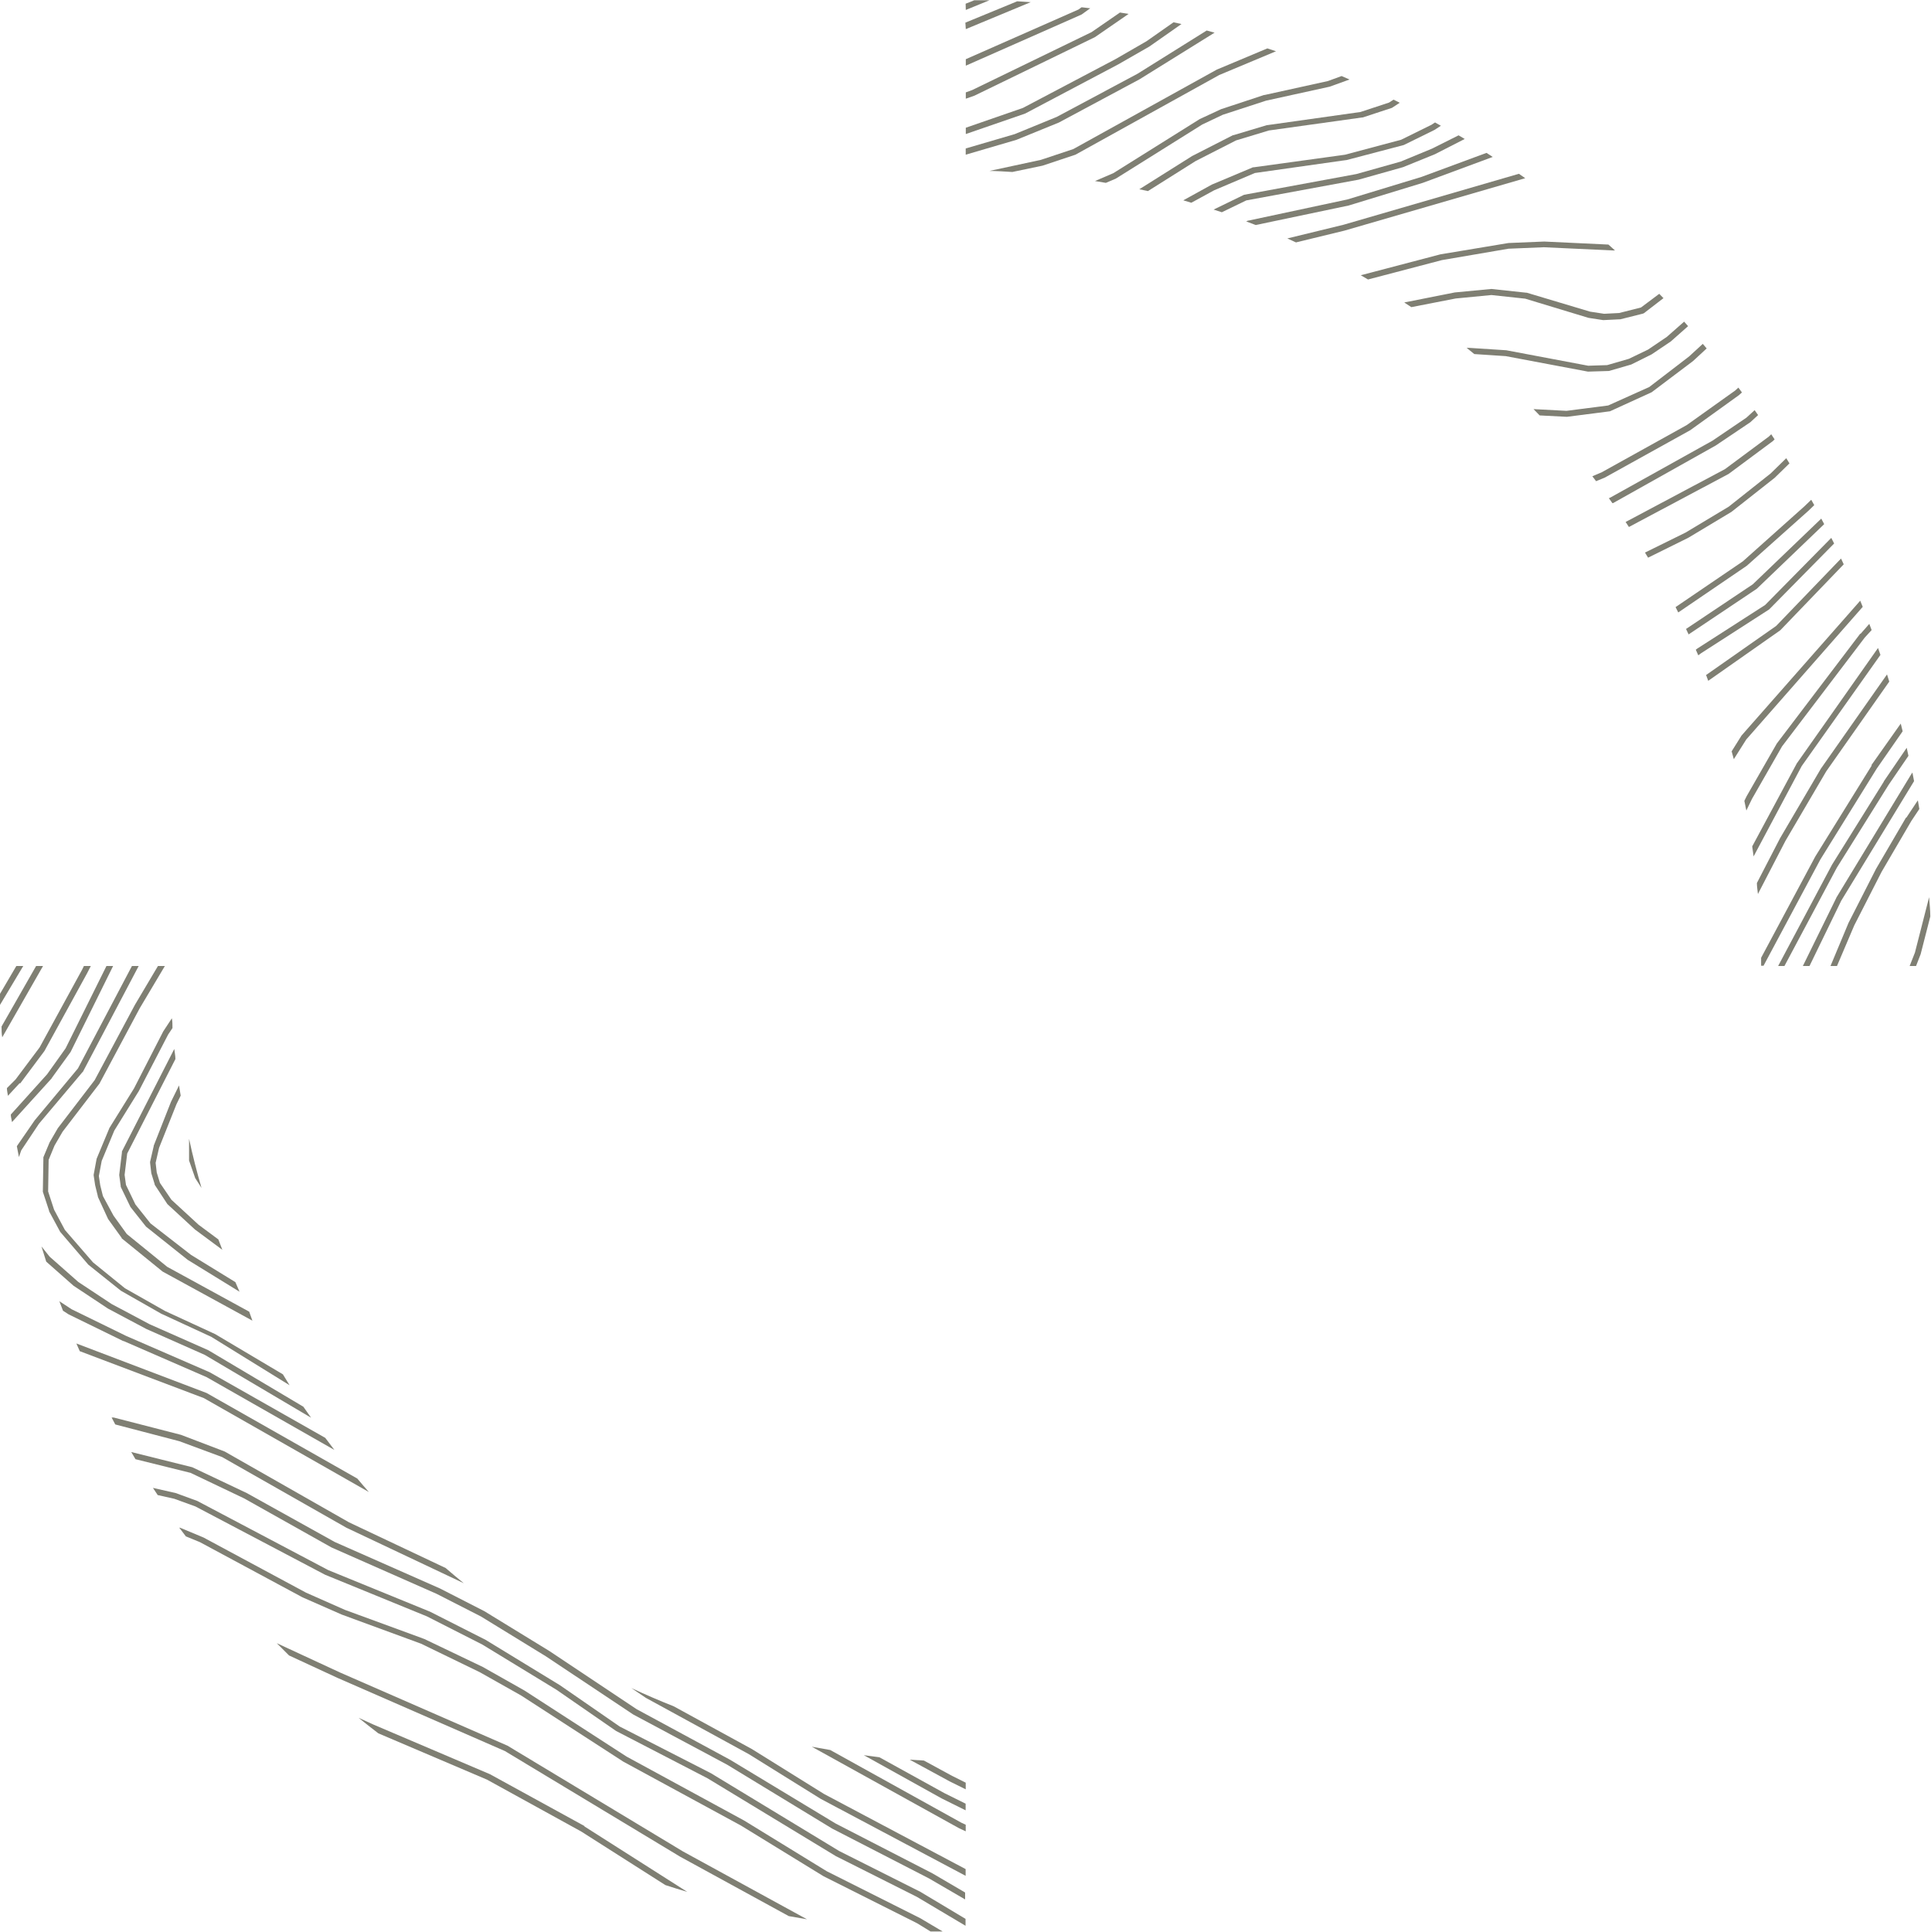
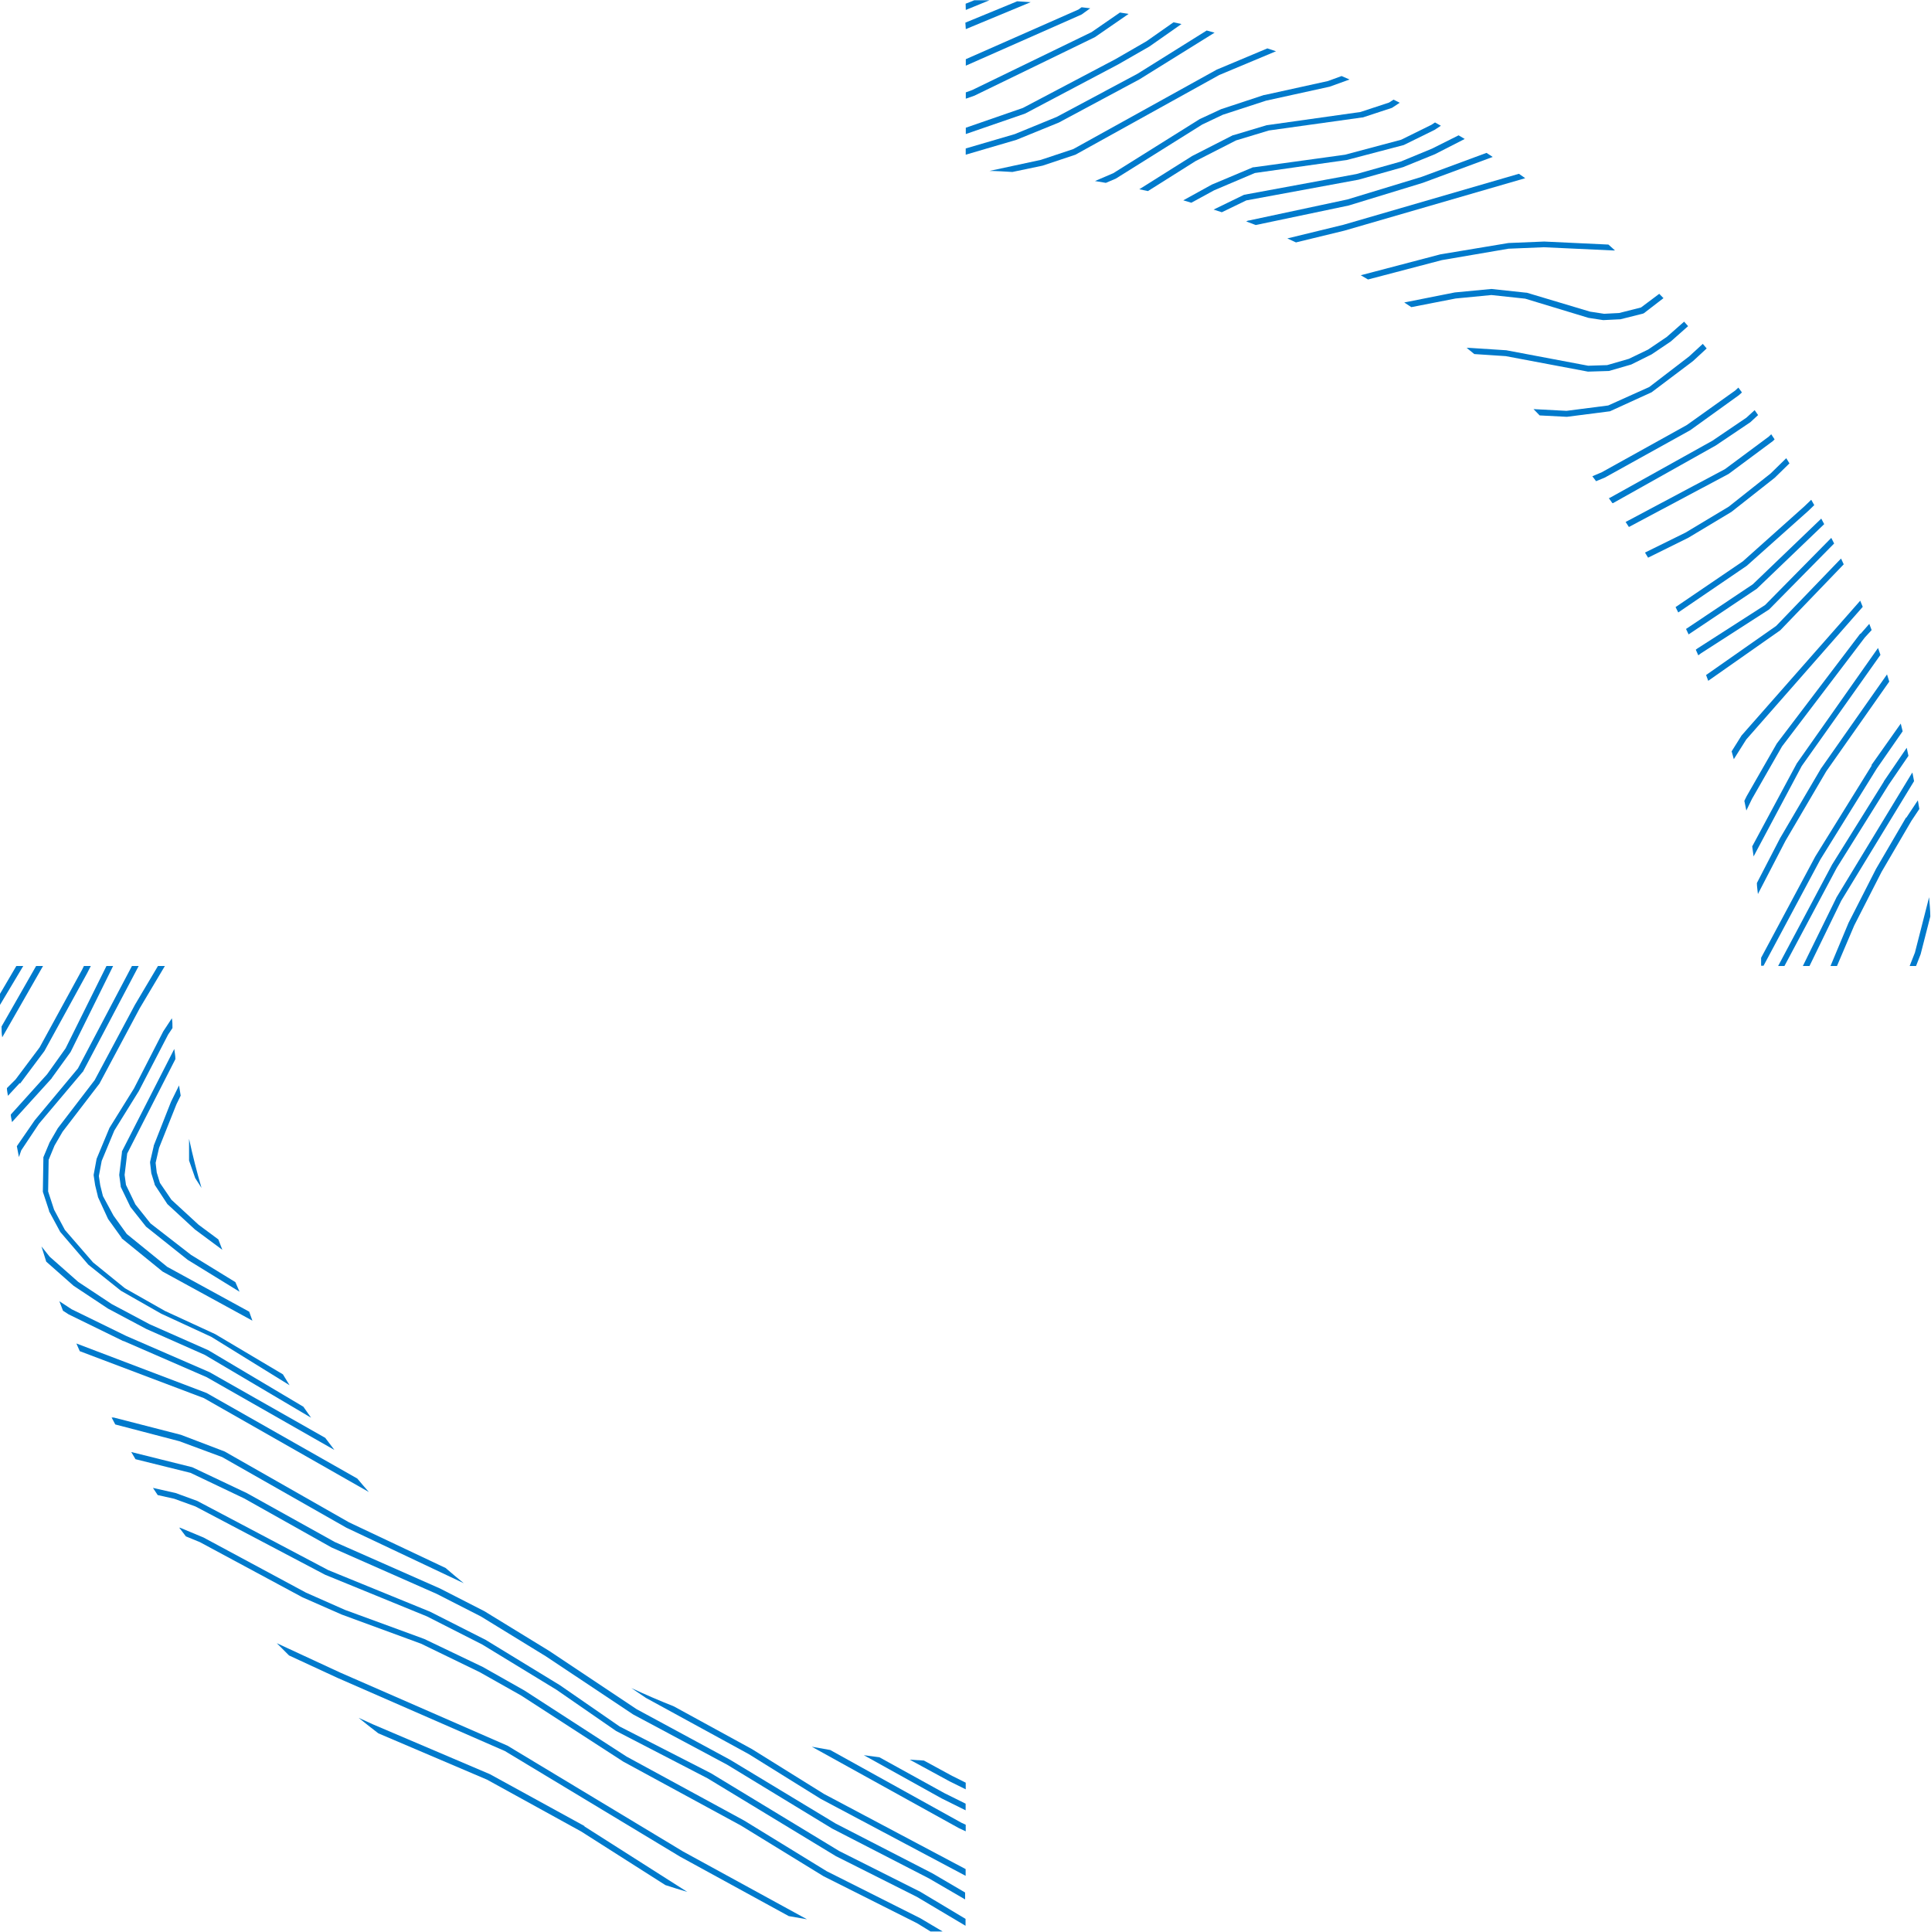
<svg xmlns="http://www.w3.org/2000/svg" id="Layer_1" data-name="Layer 1" viewBox="0 0 223.41 223.56">
  <defs>
-     <style>.cls-1{fill:#7f7f73;}</style>
+     <style>.cls-1{fill:#007acc;}</style>
  </defs>
  <path class="cls-1" d="M195.4,70.47l.31.62,7.93-5.4,0,0h0l7.15-6.38h0l.66-.64-.35-.62-.79.76-7.13,6.37Z" transform="translate(-1.49 -0.22)" />
  <path class="cls-1" d="M196.61,73l.3.63,7.89-5.28,0,0h0l7.8-7.48-.34-.64-7.92,7.6Z" transform="translate(-1.49 -0.22)" />
  <path class="cls-1" d="M201.55,58.85l-5,3-4.69,2.31.36.59,4.65-2.3h0l5-3,0,0h0l5-3.94v0h0l1.71-1.67-.37-.6-1.8,1.76Z" transform="translate(-1.49 -0.22)" />
  <path class="cls-1" d="M209.46,88.5v0l-5.19,9.66c.06.38.11.77.16,1.16L210,88.86,219.11,76l-.28-.8-9.36,13.3Z" transform="translate(-1.49 -0.22)" />
  <path class="cls-1" d="M203,85.39l0,0-1.11,1.77c.08.3.16.6.25.91l1.44-2.28,13.48-15.35-.29-.71L203,85.37Z" transform="translate(-1.49 -0.22)" />
  <path class="cls-1" d="M157.42,23.3,146,25.74h-.06l-.23.1,1.1.42L157.57,24h0l8.57-2.62h0l8.1-3-.72-.47L166,20.69Z" transform="translate(-1.49 -0.22)" />
  <path class="cls-1" d="M198.93,78.33l.25.67,8.34-5.85,0,0h0l7.34-7.63-.31-.67-7.51,7.8Z" transform="translate(-1.49 -0.22)" />
  <path class="cls-1" d="M197.94,75.25h0l-.2.15.29.65.32-.24,7.88-5.07,0,0h0l7.52-7.63-.33-.65-7.66,7.77Z" transform="translate(-1.49 -0.22)" />
  <path class="cls-1" d="M216.76,73.56h0l-9.64,12.69v0l-3.5,6.11h0l-.26.53q.12.56.23,1.12l.65-1.34,3.48-6.08L217.29,74l.8-.87-.27-.72-1,1.14Z" transform="translate(-1.49 -0.22)" />
  <path class="cls-1" d="M176,28.35h0l-7.81,1.3h0l-9.22,2.42.84.49,8.54-2.24L176.06,29l4.09-.17,8,.37h.09l.15,0-.76-.68-7.43-.35h0l-4.12.17Z" transform="translate(-1.49 -0.22)" />
  <path class="cls-1" d="M185.5,36.28l-7.32-2.19h-.06l-4-.43h-.07l-4.2.4h0L164,35.22l.82.54,5.13-1,4.14-.4,3.91.42L185.32,37h0l1.69.26h.07l1.81-.09H189l2.63-.66.11-.05h0L194,34.72l-.49-.5L191.4,35.8l-2.53.64-1.74.09Z" transform="translate(-1.49 -0.22)" />
  <path class="cls-1" d="M150.47,27.81l1,.46,5.6-1.36h0L178,20.84l-.73-.51-20.31,5.9Z" transform="translate(-1.49 -0.22)" />
  <path class="cls-1" d="M186.87,54.86l-1.1.47.43.57,1-.41h0L197.1,50l0,0h0l5.64-4.06,0,0h0l.34-.31-.41-.56-.37.34-5.61,4Z" transform="translate(-1.49 -0.22)" />
  <path class="cls-1" d="M190,41.74l-2.52.73-2.19.07-9.48-1.79h0l-4.34-.28h-.25l.89.72,3.64.24,9.5,1.79h.08l2.27-.07h.08l2.59-.75,0,0h0l2.37-1.18,0,0h0l2.21-1.49,0,0h0l2-1.77-.46-.52-2,1.76-2.17,1.47Z" transform="translate(-1.49 -0.22)" />
  <path class="cls-1" d="M187.86,57.79l-.18.08.41.57.07,0h0l11.89-6.67h0l4-2.69,0,0h0l.9-.83-.4-.57-.95.87-3.94,2.67Z" transform="translate(-1.49 -0.22)" />
  <path class="cls-1" d="M187.6,47.14l-4.82.62-3.82-.2.71.73,3.11.16h.06l4.9-.63,0,0h.05l4.84-2.21,0,0h0l4.79-3.61v0h0l1.58-1.46-.45-.53-1.59,1.46L192.36,45Z" transform="translate(-1.49 -0.22)" />
  <path class="cls-1" d="M189.62,60.62l.38.58,11.54-6.14,0,0h0l5.12-3.8,0,0h0l.2-.2-.39-.59-.28.27-5.08,3.77Z" transform="translate(-1.49 -0.22)" />
  <path class="cls-1" d="M17.1,116.5h0l-4.65,8.7-4.27,5.57v0l0,0-.95,1.64v0l-.72,1.72h0a.33.33,0,0,0,0,.05.34.34,0,0,0,0,.07l-.06,3.79v0a.34.34,0,0,0,0,.09l.72,2.19v.06l1.29,2.39,0,0,0,0,3.26,3.8h0l0,0,3.75,3,0,0,0,0,4.67,2.66h0l5.8,2.68L35,160.51l-.77-1.26-7.83-4.65h0l-5.81-2.68-4.64-2.63-3.7-3L9,142.54,7.75,140.2l-.69-2.11.06-3.66.68-1.65.93-1.6L13,125.61v0l0,0,4.66-8.72L20.57,112h-.8Z" transform="translate(-1.49 -0.22)" />
  <path class="cls-1" d="M111.72,205.74l-3.31-1.8-1.64-.1,4.62,2.51h0l1.86.92v-.77l-1.54-.77Z" transform="translate(-1.49 -0.22)" />
  <path class="cls-1" d="M212.25,89.11h0L207.5,97.2h0l-2.69,5.2c0,.42.08.85.12,1.27l3.18-6.14,4.73-8.06,7.29-10.38-.26-.83-7.6,10.83Z" transform="translate(-1.49 -0.22)" />
  <path class="cls-1" d="M21.5,121.91v0h0L15.6,133.46a.34.34,0,0,0,0,.06.35.35,0,0,0,0,.06l-.31,2.57a.33.33,0,0,0,0,.06s0,0,0,0l.17,1.26v0a.34.34,0,0,0,0,.08l1.13,2.34,0,0,0,0,1.8,2.27,0,0,0,0L23.21,146h0l6,3.69-.48-1.11-5.13-3.15-4.69-3.64-1.75-2.2-1.09-2.26-.16-1.16.3-2.47,5.58-10.93c0-.39-.09-.78-.13-1.17Z" transform="translate(-1.49 -0.22)" />
  <path class="cls-1" d="M21.91,128l.49-1c-.06-.39-.13-.79-.19-1.18l-.93,1.89h0l-2,5.08v.05l-.42,1.82a1.26,1.26,0,0,1,0,.12h0l.14,1.2v0a.31.31,0,0,0,0,0l.39,1.27,0,0a.33.33,0,0,0,0,.06l1.47,2.24h0l0,0,3.19,2.94h0l3.17,2.35c-.15-.4-.31-.8-.46-1.2l-2.29-1.7-3.14-2.89L20,137.1l-.37-1.2-.13-1.12.4-1.74Z" transform="translate(-1.49 -0.22)" />
  <path class="cls-1" d="M101.46,203.32l9,5h0l2.78,1.38v-.77l-2.46-1.22-7.52-4.15Z" transform="translate(-1.49 -0.22)" />
  <path class="cls-1" d="M24.08,136.54l0,0,0,0,.73,1.14Q24,134.91,23.37,132l0,2.41v0a.34.34,0,0,0,0,.1Z" transform="translate(-1.49 -0.22)" />
  <path class="cls-1" d="M20.38,119.57v0L17,126.16l-2.84,4.57v0l0,0-1.49,3.58a.28.28,0,0,0,0,0v0l-.34,1.84a.34.34,0,0,0,0,.08.28.28,0,0,0,0,0h0l.17,1.13h0s0,0,0,0l.32,1.31,0,0a.34.34,0,0,0,0,.05L14,141.28v0l1.57,2.18,0,0,0,.05,4.74,3.85,0,0,0,0,10.39,5.68L30.33,152l-9.49-5.19-4.68-3.8-1.53-2.12-1.23-2.27-.31-1.25-.16-1.07.33-1.75,1.46-3.51,2.83-4.56h0l3.4-6.55.5-.75c0-.38,0-.76-.07-1.13Z" transform="translate(-1.49 -0.22)" />
  <path class="cls-1" d="M219.51,90.65h0l-6,9.62h0L207.27,112H208l6.06-11.37,6-9.6,2.29-3.35c-.07-.31-.13-.62-.2-.93l-2.66,3.9Z" transform="translate(-1.49 -0.22)" />
  <path class="cls-1" d="M95.44,202.34l17,9.41h0l.81.38v-.76l-.51-.24-15.17-8.41Z" transform="translate(-1.49 -0.22)" />
  <path class="cls-1" d="M214,104.12h0L210.13,112h.77l3.67-7.55L223,90.61c-.06-.33-.12-.66-.19-1l-.13.19h0L214,104.1Z" transform="translate(-1.49 -0.22)" />
  <path class="cls-1" d="M218.1,88.8h0l-6.53,10.53h0l-6.27,11.72c0,.31,0,.61,0,.92h.28l6.58-12.3,6.52-10.51,3-4.32c-.07-.3-.14-.59-.22-.89l-3.4,4.81Z" transform="translate(-1.49 -0.22)" />
  <path class="cls-1" d="M222.06,94.84h0l-3.46,5.92h0L215.42,107h0l-2.09,5h.75l2-4.7,3.16-6.19,3.45-5.9.92-1.38c-.05-.33-.11-.67-.17-1l-1.33,2Z" transform="translate(-1.49 -0.22)" />
  <path class="cls-1" d="M76.24,196.69h0l11.91,6.51,8.33,5.18h0l16.76,8.9v-.78L96.84,207.8l-8.32-5.18h0l-9.05-4.95c-1.67-.66-3.31-1.37-4.92-2.12l1.69,1.14Z" transform="translate(-1.49 -0.22)" />
  <path class="cls-1" d="M222.49,112h.74l.53-1.36v0l1.12-4.37c0-.75-.09-1.49-.14-2.23l-1.64,6.41Z" transform="translate(-1.49 -0.22)" />
  <path class="cls-1" d="M11.08,124.25l0,0L17.54,112h-.78l-6.25,11.85-5,6v0h0l-2.07,3c.08.42.16.84.24,1.26l.27-.78L6,130.25l5.06-6Z" transform="translate(-1.49 -0.22)" />
  <path class="cls-1" d="M7.49,124.95h0l2.17-3v0l0,0L14.58,112h-.77l-4.73,9.53-2.14,3-4.2,4.66c0,.29.1.58.14.87L7.47,125Z" transform="translate(-1.49 -0.22)" />
  <path class="cls-1" d="M10,149l0,0L14,151.65h0L18.42,154h0l6.77,3,12.3,7.27L36.6,163l-11-6.54h0l-6.78-3-4.4-2.34-3.87-2.56-3.32-2.93-.94-1.18q.27.88.55,1.76L10,149Z" transform="translate(-1.49 -0.22)" />
  <path class="cls-1" d="M3.82,125.6h0l2.81-3.76v0l0,0,4.94-9h0L12,112H11.2l-.2.41-4.92,9-2.79,3.72-1,1c0,.3.08.59.12.89l1.36-1.47Z" transform="translate(-1.49 -0.22)" />
  <path class="cls-1" d="M113.26,1.37,116,.25l-1.76,0-1,.4Z" transform="translate(-1.49 -0.22)" />
  <path class="cls-1" d="M5.67,112l-4,7c0,.42,0,.83.08,1.25L6.47,112Z" transform="translate(-1.49 -0.22)" />
  <path class="cls-1" d="M3.38,112l-1.9,3.24c0,.43,0,.86,0,1.28L4.18,112Z" transform="translate(-1.49 -0.22)" />
  <path class="cls-1" d="M15.78,155.39h0l9.63,4.19L40.19,168q-.53-.69-1.06-1.4L25.74,159h0l-9.64-4.19-6.32-3.09-1.42-.93c.14.37.28.73.42,1.1l.65.42h0l6.34,3.1Z" transform="translate(-1.49 -0.22)" />
  <path class="cls-1" d="M60.22,202.22h0l-19.36-8.46-7.34-3.4,1.42,1.42,5.64,2.61h0l19.34,8.45,20.29,12.23h0l12.56,6.87,2.11.37-14.33-7.84Z" transform="translate(-1.49 -0.22)" />
  <path class="cls-1" d="M108,222.19h0l-10.83-5.44-9.55-5.86h0L74,203.48l-11.81-7.64h0l-4.83-2.73h0l-6.75-3.23h0l-9.19-3.37-4.52-2-11.86-6.38h0L22.33,177h-.09l.76,1,1.63.67,11.86,6.38h0l4.55,2h0l9.18,3.37L57,193.71l4.81,2.71,11.82,7.65h0l13.62,7.4,9.55,5.86h0l10.83,5.44,1.55.95,1.4,0L108,222.19Z" transform="translate(-1.49 -0.22)" />
  <path class="cls-1" d="M44.18,172.87q-.68-.77-1.34-1.56l-17.44-9.9h0l0,0-15.07-5.73.39.89L25.08,162Z" transform="translate(-1.49 -0.22)" />
  <path class="cls-1" d="M69.13,211.52h0l-10.94-6h0l-13.5-5.75h0L43,199q1.12.91,2.27,1.79l12.58,5.36,10.9,6,9.74,6.2q1.26.41,2.54.79l-11.91-7.58Z" transform="translate(-1.49 -0.22)" />
  <path class="cls-1" d="M27.19,168.82,41.58,177h0l13.58,6.42q-1.06-.86-2.1-1.76l-11.17-5.28-14.4-8.2h0l-5.06-1.93h0l-7.77-2h0l-.25,0,.42.8,7.42,1.94Z" transform="translate(-1.49 -0.22)" />
  <path class="cls-1" d="M39.11,182.44h0l11.79,4.82,6.41,3.26,8.58,5.23,6.9,4.77h0L83.38,206l14.84,9h0l9.39,4.72,5.62,3.34v-.8L108,219.13h0l-9.39-4.72-14.84-9h0L73.2,200l-6.9-4.77h0l-8.6-5.25h0l-6.43-3.26h0l-11.8-4.82-15.15-8h0l-2.49-.91h0l-2.64-.6.55.83,1.92.43,2.45.89Z" transform="translate(-1.49 -0.22)" />
  <path class="cls-1" d="M29.75,173.61l10.1,5.67h0l12.19,5.38,5.11,2.61,7.53,4.62h0l10.09,6.72h0l10.87,5.81,12.15,7.39h0l11.21,5.77,4.18,2.43v-.8L109.41,217h0l-11.21-5.77L86,203.86h0L75.17,198l-10.08-6.72h0l-7.54-4.62h0l-5.14-2.63h0l-12.18-5.38L30.07,173h0l-6.33-3h0l0,0-7.06-1.76.49.83,6.37,1.58Z" transform="translate(-1.49 -0.22)" />
  <path class="cls-1" d="M123.8,13.74l-4.88,2-5.67,1.66v.72l5.87-1.72h0l4.91-2h0l9.33-5h0L142.05,4l-.91-.25-8,5Z" transform="translate(-1.49 -0.22)" />
  <path class="cls-1" d="M142.35,8.25h0L125.7,17.47l-3.76,1.25L116,20h-.09c.92,0,1.83.07,2.74.12l3.49-.73h0l3.81-1.27,0,0h0l16.64-9.22,6.57-2.75-1-.33-5.84,2.45Z" transform="translate(-1.49 -0.22)" />
  <path class="cls-1" d="M147.81,11.2h0l-5,1.65h0L140.33,14h0l-10,6.26-2.12.91,1.26.21,1.15-.49,0,0h0l10-6.26L143,13.5l5-1.63,7.37-1.62h0l2.3-.83-.92-.4-1.59.58-7.36,1.62Z" transform="translate(-1.49 -0.22)" />
  <path class="cls-1" d="M113.26,3.59,120.77.47l-1.56-.1-6,2.47Z" transform="translate(-1.49 -0.22)" />
  <path class="cls-1" d="M148.15,14.7h-.05l-3.86,1.16h-.06l-4.72,2.41h0l-6.12,3.85,1,.21,5.51-3.47,4.68-2.39,3.8-1.15,10.81-1.51h.06l3.38-1.11,0,0h0l.9-.59-.72-.36-.52.34-3.31,1.09Z" transform="translate(-1.49 -0.22)" />
  <path class="cls-1" d="M146.57,19.58h-.08l-4.76,2h0l-3.3,1.82.93.28L142,22.24l4.71-2,10.66-1.51h0L163.95,17l0,0h0l3.56-1.75,0,0h0l.73-.48-.68-.38-.41.27-3.51,1.73-6.48,1.73Z" transform="translate(-1.49 -0.22)" />
  <path class="cls-1" d="M113.26,7.82,126.66,1.9l0,0h0l1-.72-1-.12-.36.26L113.26,7.07Z" transform="translate(-1.49 -0.22)" />
  <path class="cls-1" d="M113.26,10.91v.73l1-.35h0L128.2,4.52l0,0h0l3.9-2.69-1-.16-3.29,2.27L114,10.64Z" transform="translate(-1.49 -0.22)" />
  <path class="cls-1" d="M130.57,7.07l-10.7,5.64L113.26,15v.73l6.87-2.37h0L130.9,7.67h0l3.61-2.07h0L138.22,3l-.92-.2L134.16,5Z" transform="translate(-1.49 -0.22)" />
  <path class="cls-1" d="M163.58,18.92l-5.12,1.44-13,2.4,0,0h0l-3.52,1.71.95.31,2.83-1.37,13-2.4h0l5.15-1.45h0l3.69-1.5h0L171,16.3l-.71-.42-3.1,1.55Z" transform="translate(-1.49 -0.22)" />
</svg>
